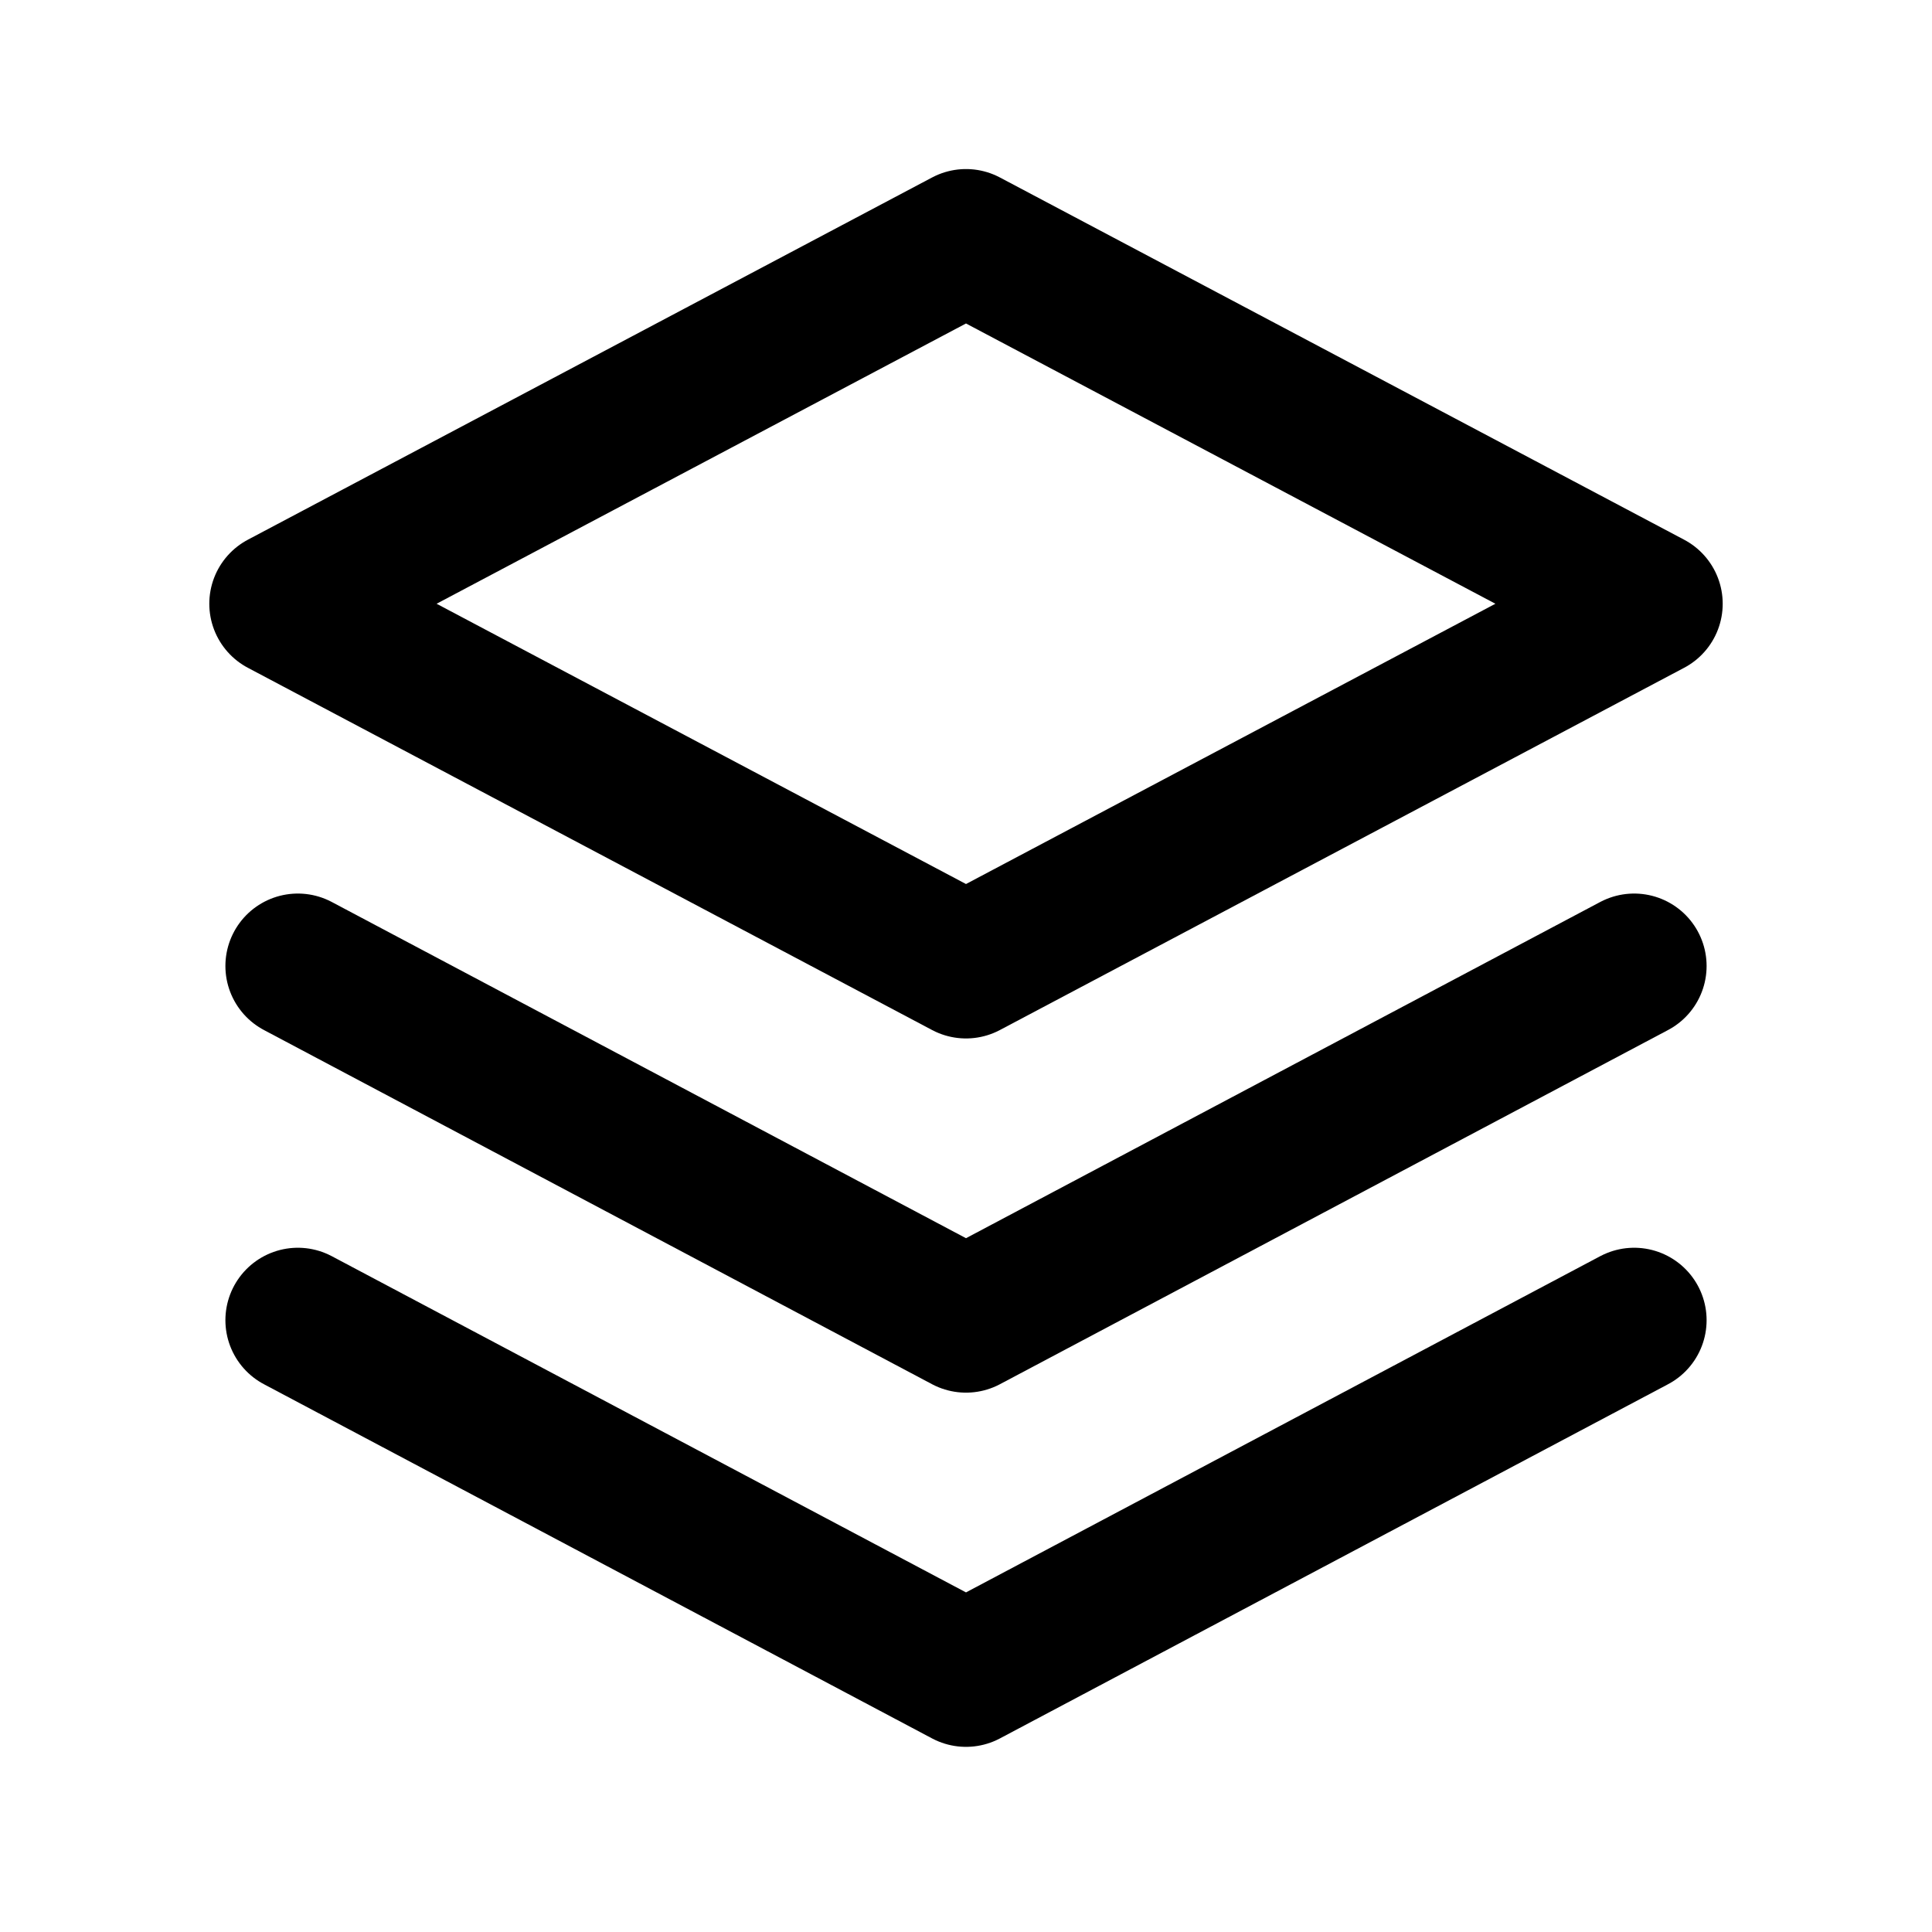
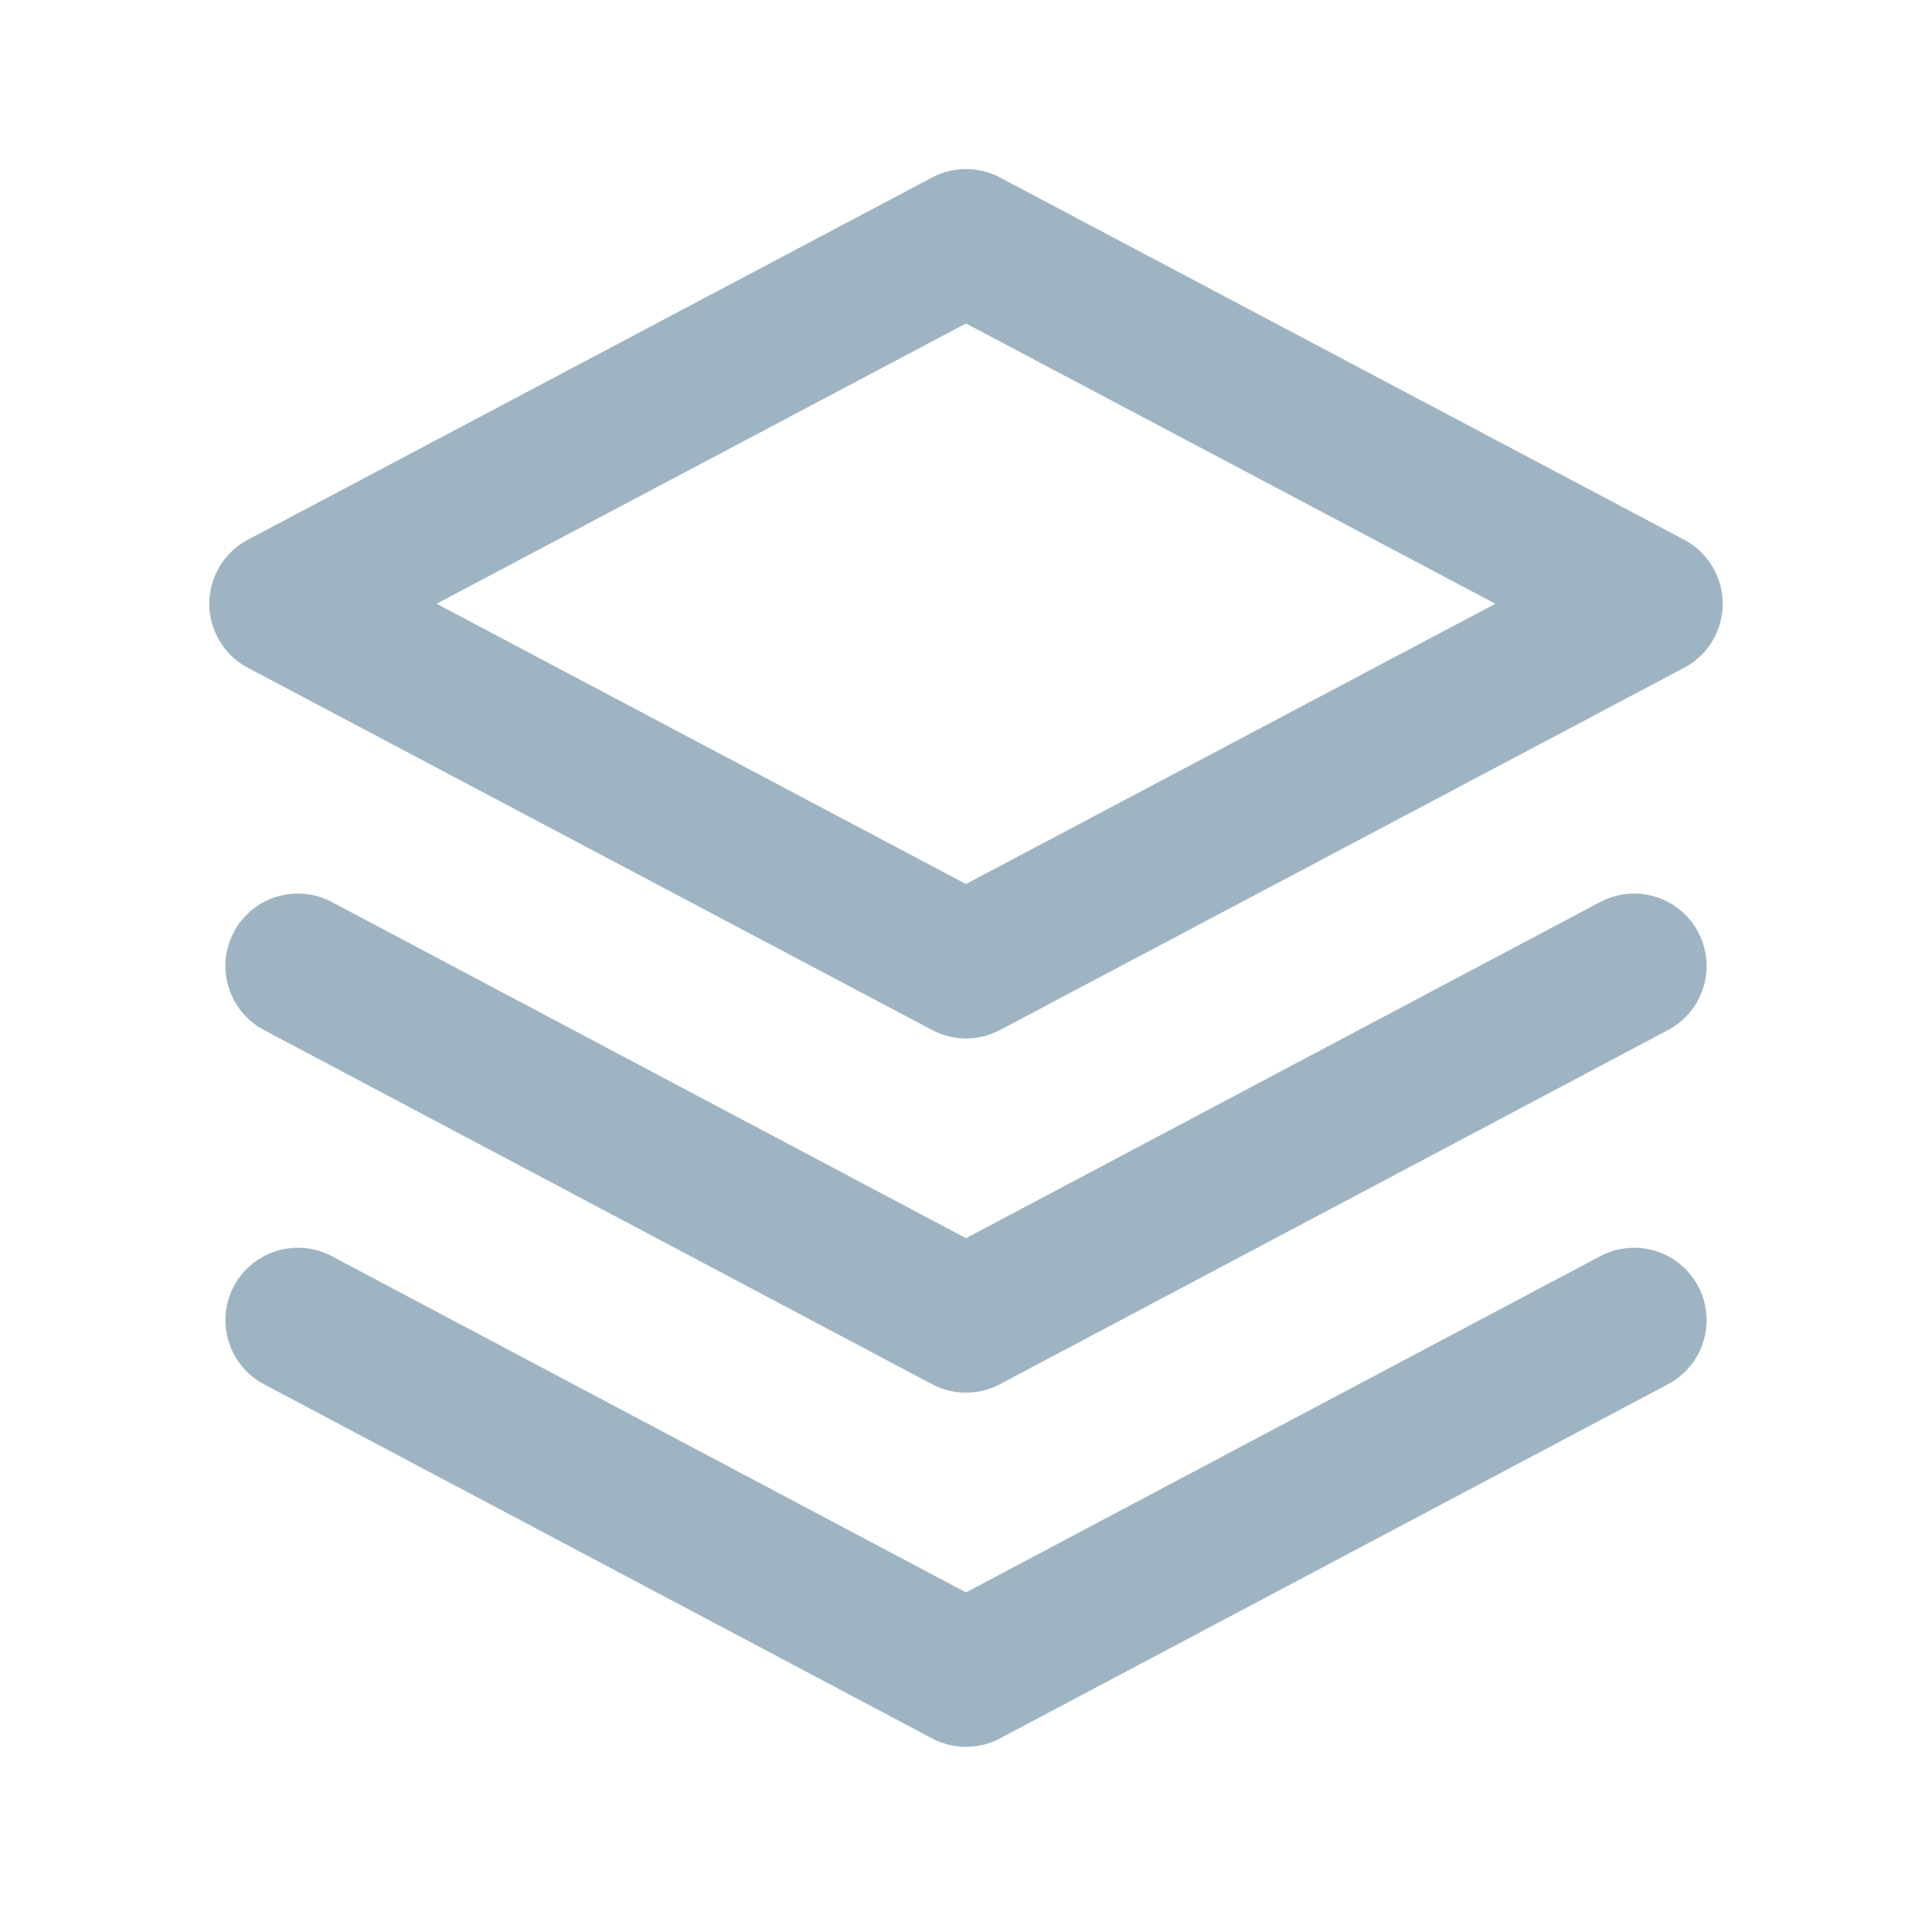
- <svg xmlns="http://www.w3.org/2000/svg" viewBox="0 0 24 24" fill="none" stroke="#000000" stroke-width="1.8" stroke-linecap="round" stroke-linejoin="round">
+ <svg xmlns="http://www.w3.org/2000/svg" viewBox="0 0 24 24" fill="none" stroke="#9fb4c3" stroke-width="1.8" stroke-linecap="round" stroke-linejoin="round">
  <path d="M12 3 20.5 7.5 12 12 3.5 7.5 12 3z" />
  <path d="M3.7 12 12 16.4 20.3 12" />
  <path d="M3.7 16.4 12 20.8 20.3 16.4" />
</svg>
